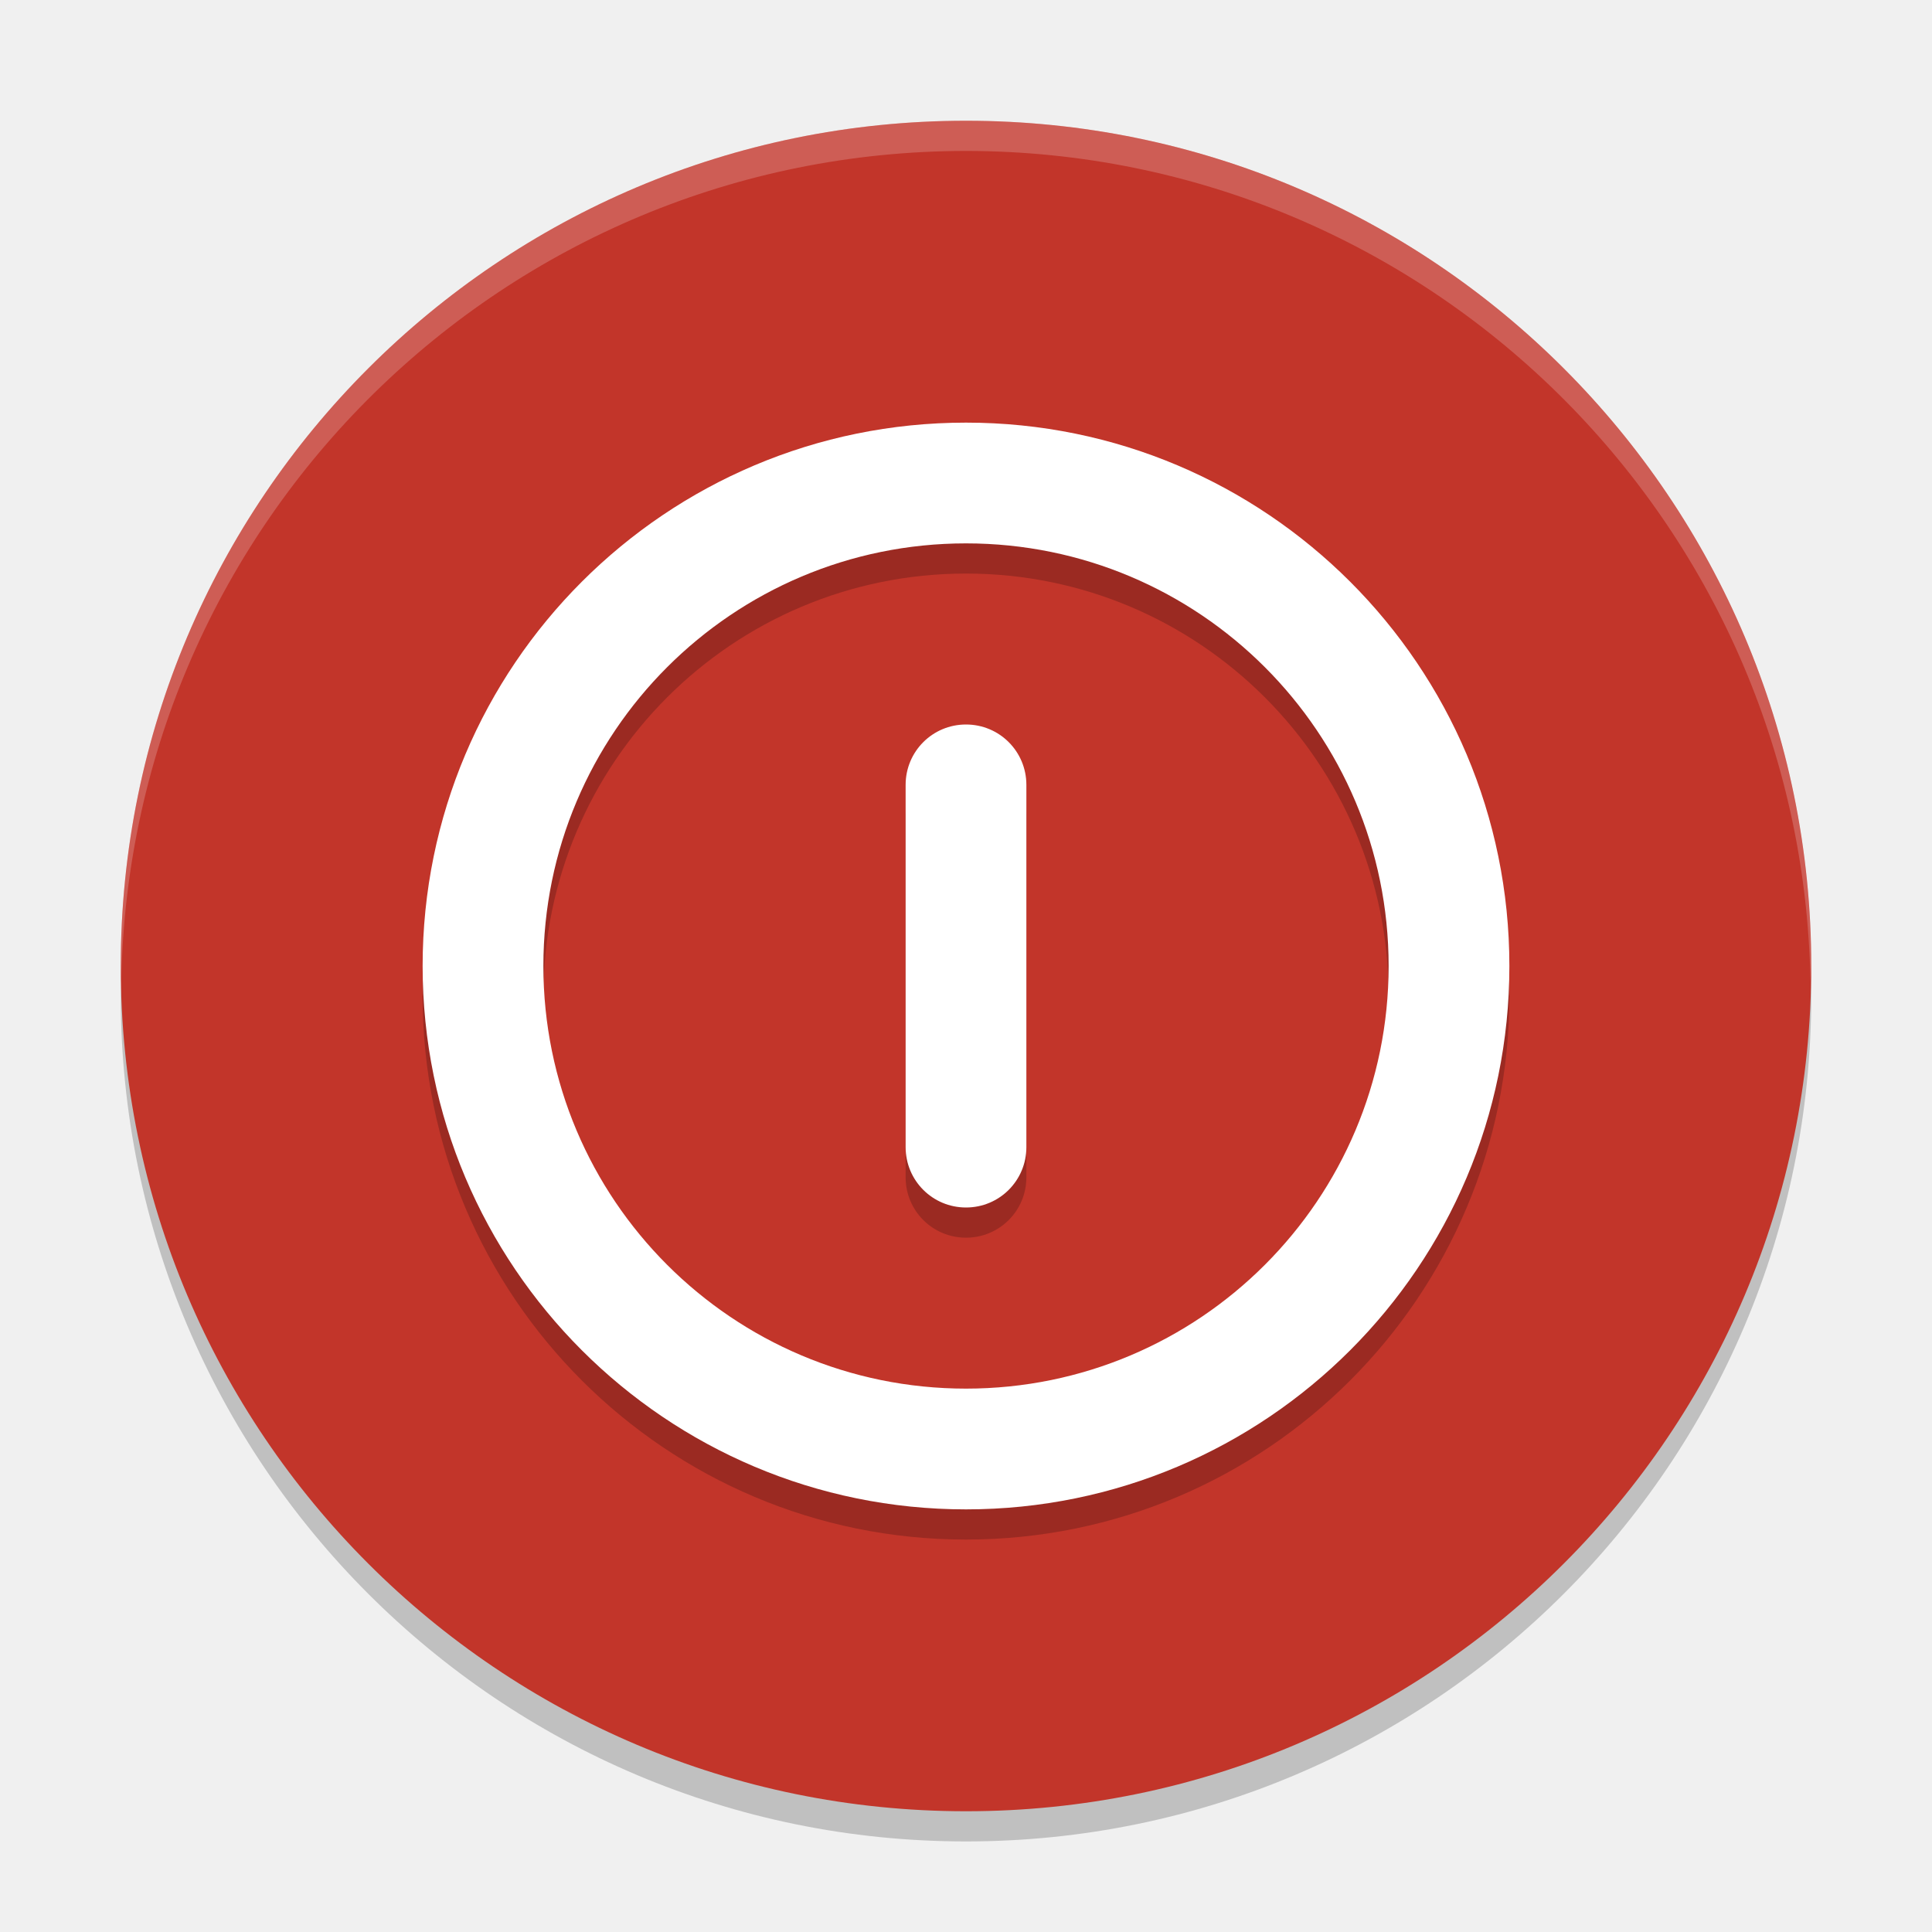
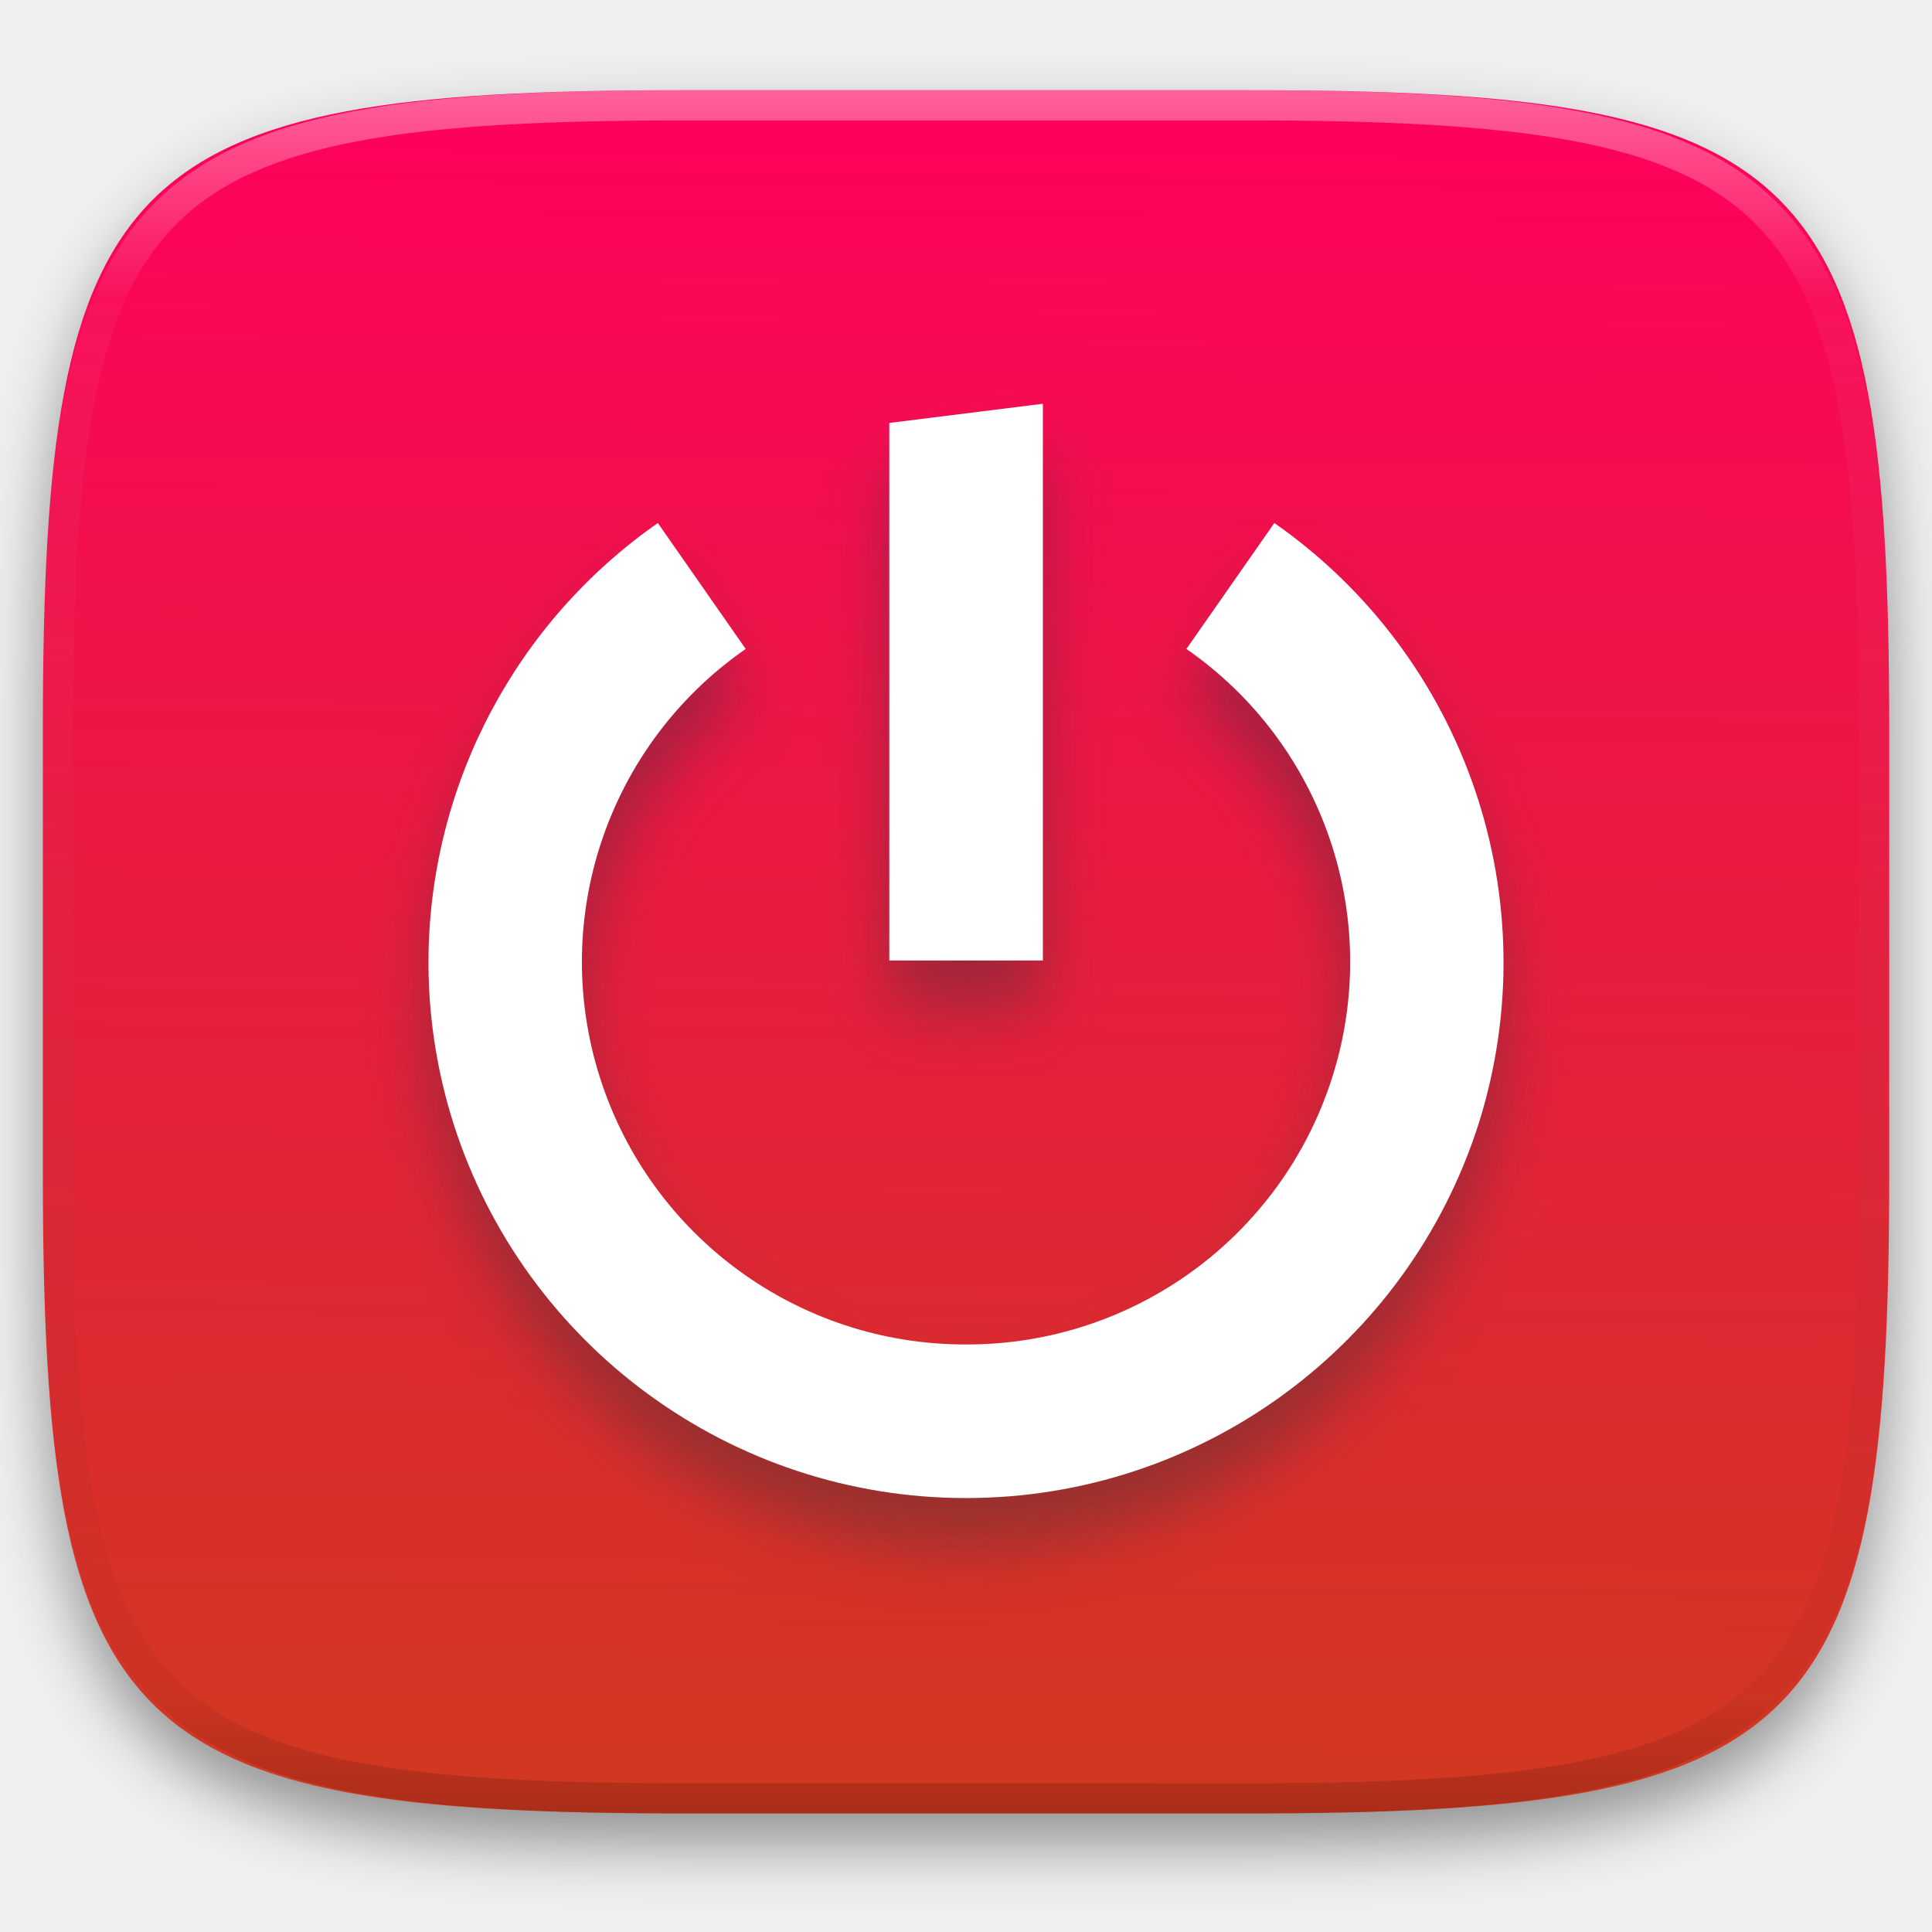
- <svg xmlns="http://www.w3.org/2000/svg" width="64" height="64" version="1">
-   <path style="opacity:0.2" d="M 59.958,31.828 A 28,28 0 0 1 32,59 28,28 0 0 1 4.044,32.172 28,28 0 0 0 4,33 28,28 0 0 0 32,61 28,28 0 0 0 60,33 28,28 0 0 0 59.958,31.828 Z" />
-   <circle style="fill:#c2352a" cx="32" cy="32" r="28" />
-   <path style="opacity:0.2" d="M 32,15 A 18,18 0 0 0 14,33 18,18 0 0 0 32,51 18,18 0 0 0 50,33 18,18 0 0 0 32,15 Z m 0,4 A 14,14 0 0 1 46,33 14,14 0 0 1 32,47 14,14 0 0 1 18,33 14,14 0 0 1 32,19 Z m 0,6 c -1.108,0 -2,0.892 -2,2 l 0,12 c 0,1.108 0.892,2 2,2 1.108,0 2,-0.892 2,-2 l 0,-12 c 0,-1.108 -0.892,-2 -2,-2 z" />
-   <path style="fill:#ffffff" d="M 32,14 A 18,18 0 0 0 14,32 18,18 0 0 0 32,50 18,18 0 0 0 50,32 18,18 0 0 0 32,14 Z m 0,4 A 14,14 0 0 1 46,32 14,14 0 0 1 32,46 14,14 0 0 1 18,32 14,14 0 0 1 32,18 Z m 0,6 c -1.108,0 -2,0.892 -2,2 l 0,12 c 0,1.108 0.892,2 2,2 1.108,0 2,-0.892 2,-2 l 0,-12 c 0,-1.108 -0.892,-2 -2,-2 z" />
-   <path style="opacity:0.2;fill:#ffffff" d="M 31.998 4 A 28 28 0 0 0 4 32 A 28 28 0 0 0 4.018 32.492 A 28 28 0 0 1 31.998 5 L 32 5 A 28 28 0 0 1 59.973 32.5 A 28 28 0 0 0 59.998 32 A 28 28 0 0 0 32 4 L 31.998 4 z" />
+ <svg xmlns="http://www.w3.org/2000/svg" style="isolation:isolate" viewBox="0 0 256 256" width="256" height="256">
+   <defs>
+     <filter id="4oEnI6N8ViobT0KwJE4zYeuuAJWzHMvP" x="-200%" y="-200%" width="400%" height="400%" filterUnits="objectBoundingBox" color-interpolation-filters="sRGB">
+       <feGaussianBlur in="SourceGraphic" stdDeviation="4.294" />
+       <feOffset dx="0" dy="4" result="pf_100_offsetBlur" />
+       <feFlood flood-color="#000000" flood-opacity="0.4" />
+       <feComposite in2="pf_100_offsetBlur" operator="in" result="pf_100_dropShadow" />
+       <feBlend in="SourceGraphic" in2="pf_100_dropShadow" mode="normal" />
+     </filter>
+   </defs>
+   <g filter="url(#4oEnI6N8ViobT0KwJE4zYeuuAJWzHMvP)">
+     <linearGradient id="_lgradient_37" x1="0.5" y1="1" x2="0.507" y2="0.001" gradientTransform="matrix(244.6483,0,0,228.3384,5.681691,11.95)" gradientUnits="userSpaceOnUse">
+       <stop offset="0%" stop-opacity="1" style="stop-color:rgb(208,57,31)" />
+       <stop offset="100%" stop-opacity="1" style="stop-color:rgb(255,0,93)" />
+     </linearGradient>
+     <path d=" M 165.691 11.95 C 239.746 11.95 250.33 22.507 250.33 96.494 L 250.33 155.745 C 250.33 229.731 239.746 240.288 165.691 240.288 L 90.321 240.288 C 16.265 240.288 5.682 229.731 5.682 155.745 L 5.682 96.494 C 5.682 22.507 16.265 11.95 90.321 11.95 L 165.691 11.95 Z " id="shape" fill="url(#_lgradient_37)" />
+   </g>
+   <g opacity="0.4">
+     <linearGradient id="_lgradient_38" x1="0.517" y1="0" x2="0.517" y2="1" gradientTransform="matrix(244.65,0,0,228.34,5.68,11.95)" gradientUnits="userSpaceOnUse">
+       <stop offset="0%" stop-opacity="1" style="stop-color:rgb(255,255,255)" />
+       <stop offset="12.5%" stop-opacity="0.098" style="stop-color:rgb(255,255,255)" />
+       <stop offset="92.5%" stop-opacity="0.098" style="stop-color:rgb(0,0,0)" />
+       <stop offset="100%" stop-opacity="0.498" style="stop-color:rgb(0,0,0)" />
+     </linearGradient>
+     <path d=" M 165.068 11.951 C 169.396 11.941 173.724 11.991 178.052 12.089 C 181.927 12.167 185.803 12.315 189.678 12.541 C 193.131 12.737 196.583 13.022 200.026 13.395 C 203.085 13.73 206.144 14.181 209.174 14.741 C 211.889 15.243 214.574 15.881 217.22 16.657 C 219.62 17.355 221.971 18.219 224.243 19.241 C 226.358 20.184 228.384 21.304 230.302 22.591 C 232.142 23.829 233.863 25.244 235.437 26.806 C 237.001 28.378 238.417 30.088 239.656 31.925 C 240.945 33.841 242.066 35.865 243.02 37.967 C 244.043 40.247 244.909 42.585 245.617 44.972 C 246.394 47.615 247.034 50.297 247.535 53.009 C 248.096 56.035 248.548 59.081 248.883 62.136 C 249.257 65.575 249.542 69.014 249.739 72.462 C 249.965 76.323 250.112 80.194 250.201 84.055 C 250.289 88.378 250.339 92.701 250.329 97.014 L 250.329 155.226 C 250.339 159.549 250.289 163.862 250.201 168.185 C 250.112 172.056 249.965 175.917 249.739 179.778 C 249.542 183.226 249.257 186.675 248.883 190.104 C 248.548 193.159 248.096 196.215 247.535 199.241 C 247.034 201.943 246.394 204.625 245.617 207.268 C 244.909 209.655 244.043 212.003 243.02 214.273 C 242.066 216.385 240.945 218.399 239.656 220.315 C 238.417 222.152 237.001 223.872 235.437 225.434 C 233.863 226.996 232.142 228.411 230.302 229.649 C 228.384 230.936 226.358 232.056 224.243 232.999 C 221.971 234.021 219.62 234.885 217.22 235.593 C 214.574 236.369 211.889 237.007 209.174 237.499 C 206.144 238.068 203.085 238.51 200.026 238.845 C 196.583 239.218 193.131 239.503 189.678 239.699 C 185.803 239.925 181.927 240.073 178.052 240.161 C 173.724 240.249 169.396 240.299 165.068 240.289 L 90.942 240.289 C 86.614 240.299 82.286 240.249 77.958 240.161 C 74.083 240.073 70.207 239.925 66.332 239.699 C 62.879 239.503 59.427 239.218 55.984 238.845 C 52.925 238.51 49.866 238.068 46.836 237.499 C 44.121 237.007 41.436 236.369 38.79 235.593 C 36.39 234.885 34.039 234.021 31.767 232.999 C 29.652 232.056 27.626 230.936 25.708 229.649 C 23.868 228.411 22.147 226.996 20.573 225.434 C 19.009 223.872 17.593 222.152 16.354 220.315 C 15.065 218.399 13.944 216.385 12.99 214.273 C 11.967 212.003 11.101 209.655 10.393 207.268 C 9.616 204.625 8.976 201.943 8.475 199.241 C 7.914 196.215 7.462 193.159 7.127 190.104 C 6.753 186.675 6.468 183.226 6.271 179.778 C 6.045 175.917 5.898 172.056 5.809 168.185 C 5.721 163.862 5.671 159.549 5.681 155.226 L 5.681 97.014 C 5.671 92.701 5.721 88.378 5.809 84.055 C 5.898 80.194 6.045 76.323 6.271 72.462 C 6.468 69.014 6.753 65.575 7.127 62.136 C 7.462 59.081 7.914 56.035 8.475 53.009 C 8.976 50.297 9.616 47.615 10.393 44.972 C 11.101 42.585 11.967 40.247 12.99 37.967 C 13.944 35.865 15.065 33.841 16.354 31.925 C 17.593 30.088 19.009 28.378 20.573 26.806 C 22.147 25.244 23.868 23.829 25.708 22.591 C 27.626 21.304 29.652 20.184 31.767 19.241 C 34.039 18.219 36.39 17.355 38.79 16.657 C 41.436 15.881 44.121 15.243 46.836 14.741 C 49.866 14.181 52.925 13.73 55.984 13.395 C 59.427 13.022 62.879 12.737 66.332 12.541 C 70.207 12.315 74.083 12.167 77.958 12.089 C 82.286 11.991 86.614 11.941 90.942 11.951 L 165.068 11.951 Z  M 165.078 15.96 C 169.376 15.95 173.675 15.999 177.973 16.087 C 181.8 16.176 185.626 16.323 189.452 16.539 C 192.836 16.736 196.219 17.011 199.583 17.384 C 202.554 17.699 205.515 18.131 208.446 18.681 C 211.023 19.153 213.58 19.762 216.099 20.499 C 218.322 21.147 220.495 21.953 222.6 22.896 C 224.509 23.751 226.338 24.763 228.069 25.922 C 229.692 27.013 231.207 28.26 232.594 29.646 C 233.981 31.031 235.23 32.544 236.332 34.165 C 237.492 35.894 238.506 37.712 239.361 39.608 C 240.306 41.72 241.112 43.892 241.761 46.102 C 242.509 48.617 243.109 51.162 243.591 53.736 C 244.132 56.664 244.565 59.611 244.889 62.578 C 245.263 65.938 245.539 69.308 245.735 72.688 C 245.952 76.51 246.109 80.322 246.188 84.144 C 246.276 88.437 246.325 92.721 246.325 97.014 C 246.325 97.014 246.325 97.014 246.325 97.014 L 246.325 155.226 C 246.325 155.226 246.325 155.226 246.325 155.226 C 246.325 159.519 246.276 163.803 246.188 168.096 C 246.109 171.918 245.952 175.74 245.735 179.552 C 245.539 182.932 245.263 186.302 244.889 189.672 C 244.565 192.629 244.132 195.576 243.591 198.504 C 243.109 201.078 242.509 203.623 241.761 206.138 C 241.112 208.358 240.306 210.52 239.361 212.632 C 238.506 214.528 237.492 216.356 236.332 218.075 C 235.23 219.706 233.981 221.219 232.594 222.604 C 231.207 223.98 229.692 225.227 228.069 226.318 C 226.338 227.477 224.509 228.489 222.6 229.344 C 220.495 230.297 218.322 231.093 216.099 231.741 C 213.58 232.478 211.023 233.087 208.446 233.559 C 205.515 234.109 202.554 234.541 199.583 234.865 C 196.219 235.229 192.836 235.514 189.452 235.701 C 185.626 235.917 181.8 236.074 177.973 236.153 C 173.675 236.251 169.376 236.29 165.078 236.29 C 165.078 236.29 165.078 236.29 165.068 236.29 L 90.942 236.29 C 90.932 236.29 90.932 236.29 90.932 236.29 C 86.634 236.29 82.335 236.251 78.037 236.153 C 74.21 236.074 70.384 235.917 66.558 235.701 C 63.174 235.514 59.791 235.229 56.427 234.865 C 53.456 234.541 50.495 234.109 47.564 233.559 C 44.987 233.087 42.43 232.478 39.911 231.741 C 37.688 231.093 35.515 230.297 33.41 229.344 C 31.501 228.489 29.672 227.477 27.941 226.318 C 26.318 225.227 24.803 223.98 23.416 222.604 C 22.029 221.219 20.78 219.706 19.678 218.075 C 18.518 216.356 17.504 214.528 16.649 212.632 C 15.704 210.52 14.898 208.358 14.249 206.138 C 13.501 203.623 12.901 201.078 12.419 198.504 C 11.878 195.576 11.445 192.629 11.121 189.672 C 10.747 186.302 10.472 182.932 10.275 179.552 C 10.058 175.74 9.901 171.918 9.822 168.096 C 9.734 163.803 9.685 159.519 9.685 155.226 C 9.685 155.226 9.685 155.226 9.685 155.226 L 9.685 97.014 C 9.685 97.014 9.685 97.014 9.685 97.014 C 9.685 92.721 9.734 88.437 9.822 84.144 C 9.901 80.322 10.058 76.51 10.275 72.688 C 10.472 69.308 10.747 65.938 11.121 62.578 C 11.445 59.611 11.878 56.664 12.419 53.736 C 12.901 51.162 13.501 48.617 14.249 46.102 C 14.898 43.892 15.704 41.72 16.649 39.608 C 17.504 37.712 18.518 35.894 19.678 34.165 C 20.78 32.544 22.029 31.031 23.416 29.646 C 24.803 28.26 26.318 27.013 27.941 25.922 C 29.672 24.763 31.501 23.751 33.41 22.896 C 35.515 21.953 37.688 21.147 39.911 20.499 C 42.43 19.762 44.987 19.153 47.564 18.681 C 50.495 18.131 53.456 17.699 56.427 17.384 C 59.791 17.011 63.174 16.736 66.558 16.539 C 70.384 16.323 74.21 16.176 78.037 16.087 C 82.335 15.999 86.634 15.95 90.932 15.96 C 90.932 15.96 90.932 15.96 90.942 15.96 L 165.068 15.96 C 165.078 15.96 165.078 15.96 165.078 15.96 Z " fill-rule="evenodd" id="highlight" fill="url(#_lgradient_38)" />
+   </g>
+   <g id="shutdown" style="opacity:0.4;" filter="url(#gsDea9f8yGAgNgbXXQsO08o2wT4TqK6G)">
+     <path d=" M 56.782 132.958 C 56.67 140.552 57.784 148.114 60.079 155.353 C 69.497 184.929 96.972 205.01 128.01 205 C 159.049 205.01 186.525 184.929 195.941 155.353 C 205.259 125.766 194.291 93.556 168.855 75.802 L 157.205 92.49 C 175.394 105.112 183.232 128.115 176.538 149.218 C 169.836 170.359 150.188 184.704 128.01 184.649 C 105.83 184.709 86.176 170.362 79.473 149.218 C 72.778 128.115 80.617 105.112 98.807 92.49 L 87.167 75.802 C 68.448 88.869 57.144 110.132 56.782 132.958 L 56.782 132.958 Z " id="Path" fill="rgb(51,51,51)" />
+     <path d=" M 117.836 62.543 L 117.836 133.772 L 138.186 133.772 L 138.186 60 L 117.836 62.543 L 117.836 62.543 Z " id="Path" fill="rgb(51,51,51)" />
+   </g>
+   <defs>
+     <filter id="gsDea9f8yGAgNgbXXQsO08o2wT4TqK6G" x="-200%" y="-200%" width="400%" height="400%" filterUnits="objectBoundingBox" color-interpolation-filters="sRGB">
+       <feGaussianBlur stdDeviation="4.294" />
+     </filter>
+   </defs>
+   <g id="shutdown">
+     <path d=" M 56.782 126.458 C 56.67 134.052 57.784 141.614 60.079 148.853 C 69.497 178.429 96.972 198.51 128.01 198.5 C 159.049 198.51 186.525 178.429 195.941 148.853 C 205.259 119.266 194.291 87.056 168.855 69.302 L 157.205 85.99 C 175.394 98.612 183.232 121.615 176.538 142.718 C 169.836 163.859 150.188 178.204 128.01 178.149 C 105.83 178.209 86.176 163.862 79.473 142.718 C 72.778 121.615 80.617 98.612 98.807 85.99 L 87.167 69.302 C 68.448 82.369 57.144 103.632 56.782 126.458 L 56.782 126.458 Z " id="Path" fill="rgb(255,255,255)" />
+     <path d=" M 117.836 56.043 L 117.836 127.272 L 138.186 127.272 L 138.186 53.5 L 117.836 56.043 L 117.836 56.043 Z " id="Path" fill="rgb(255,255,255)" />
+   </g>
</svg>
